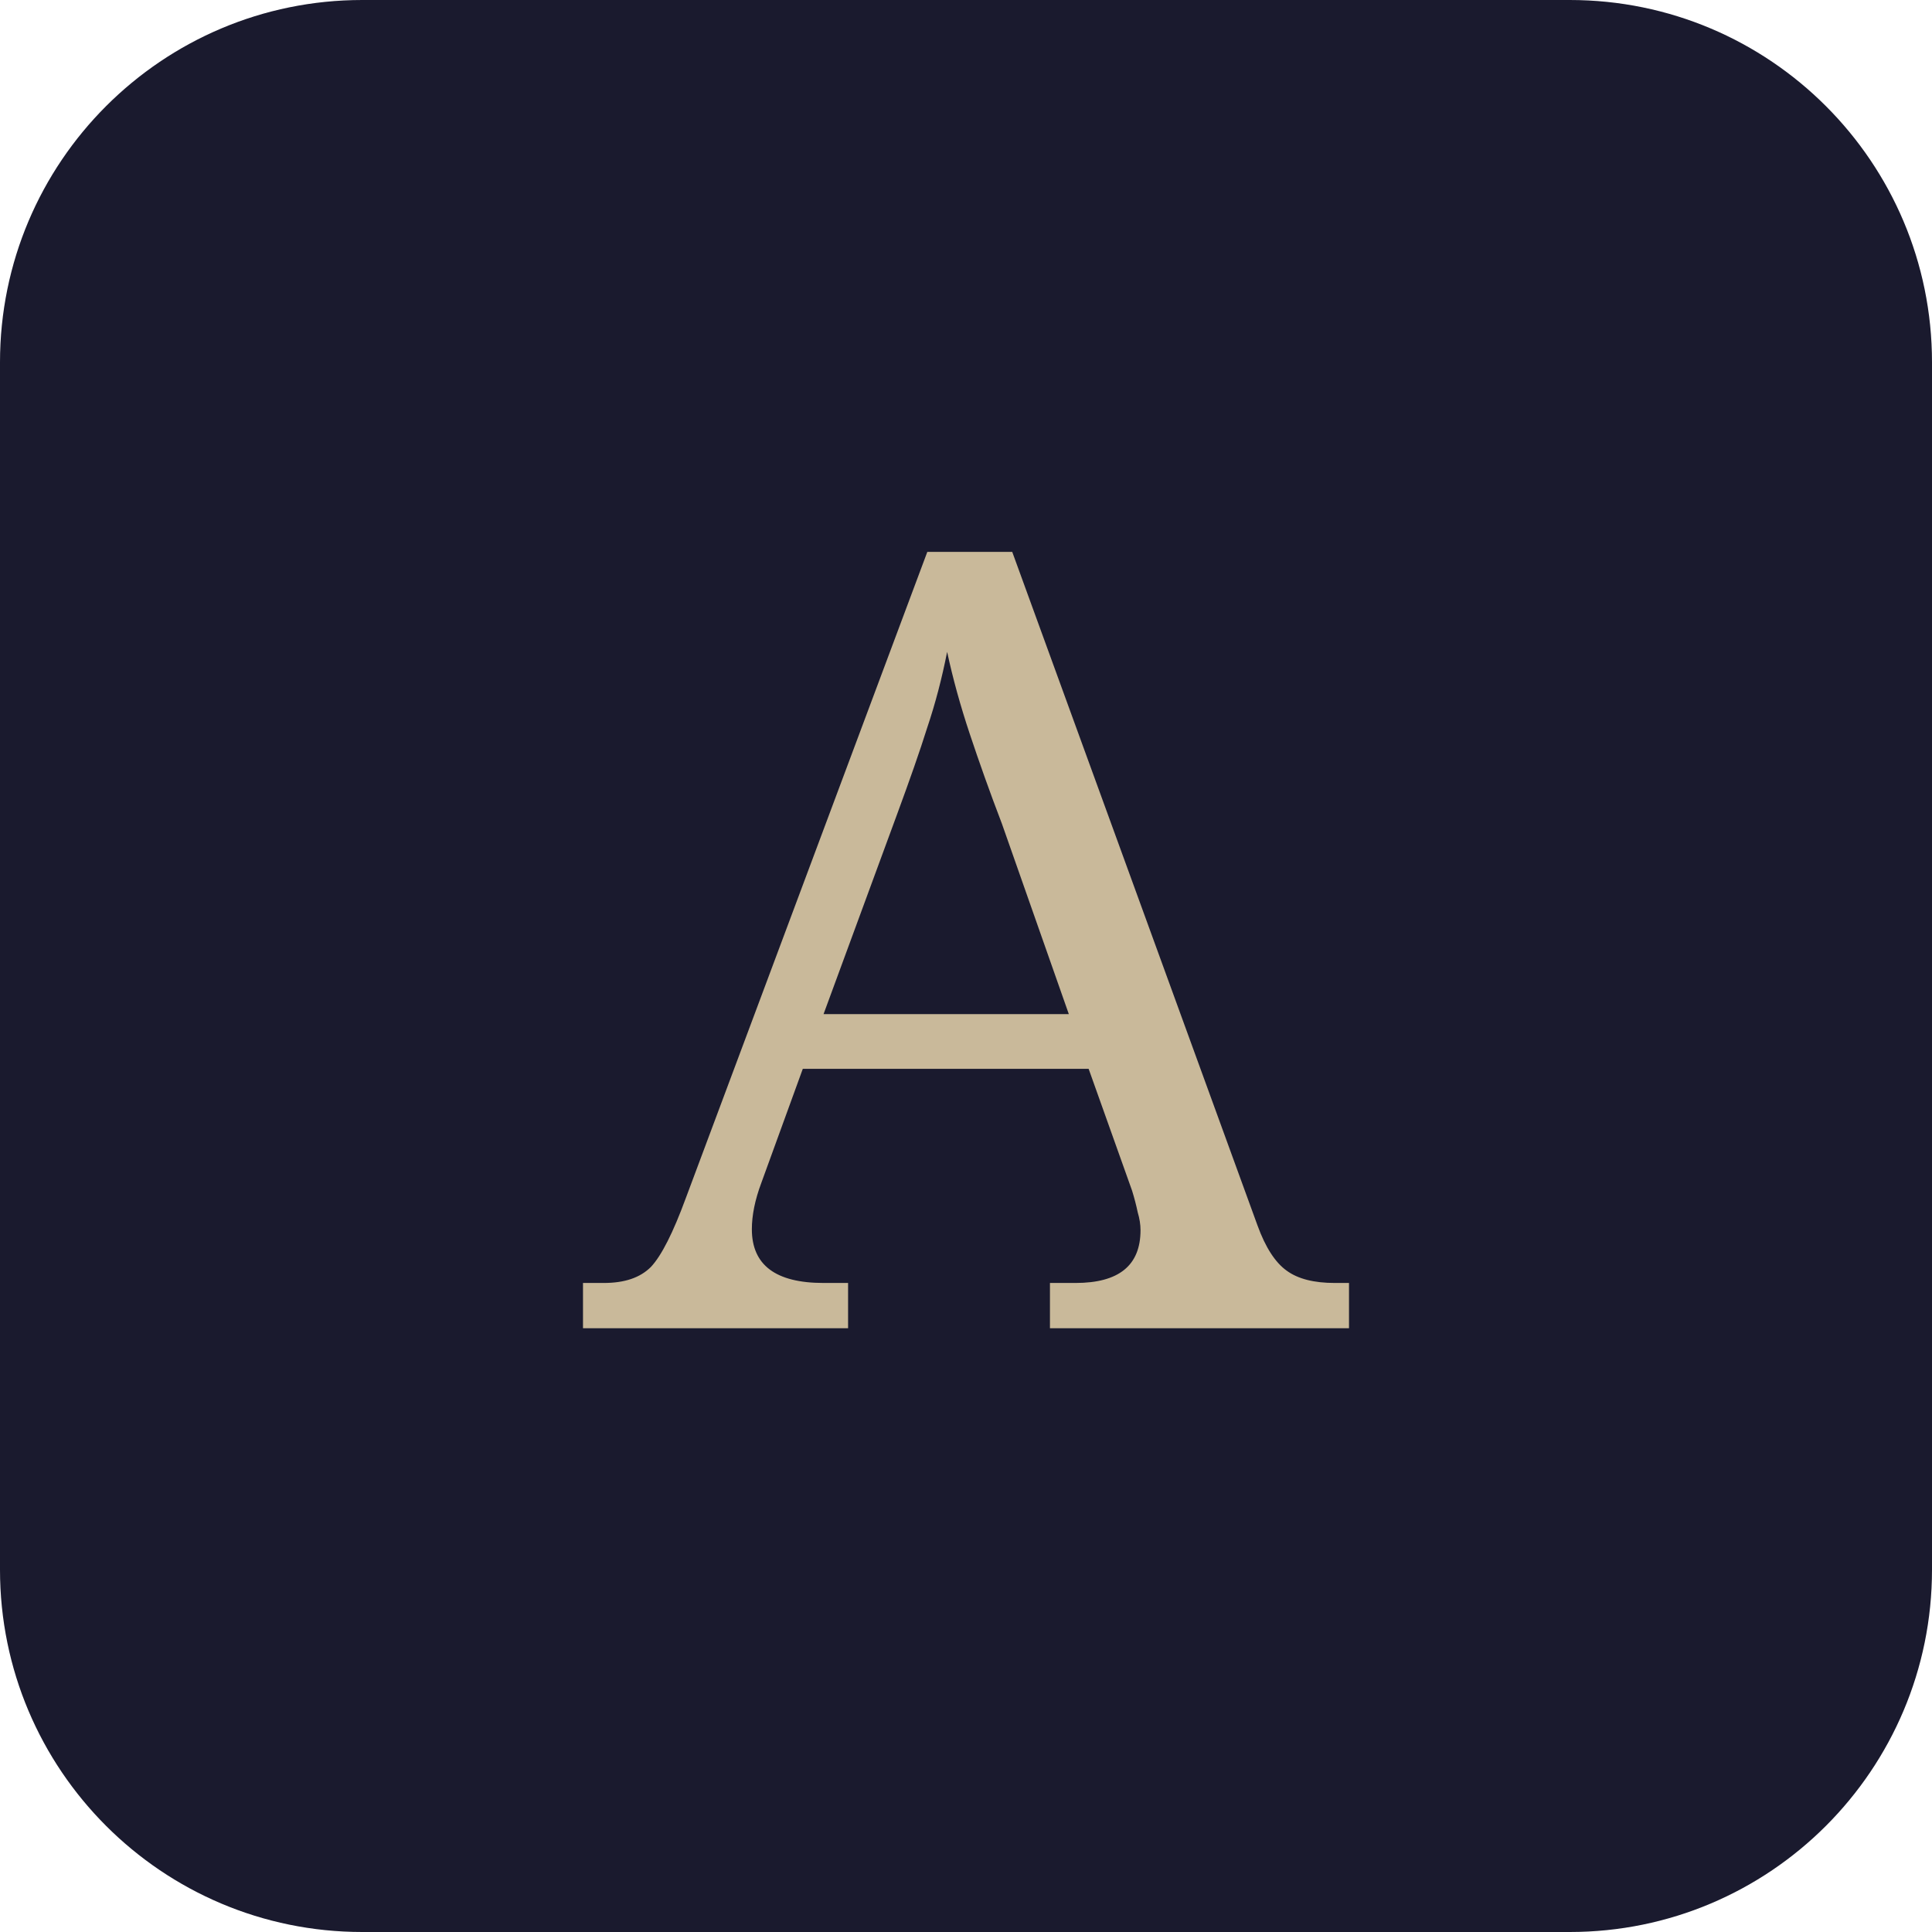
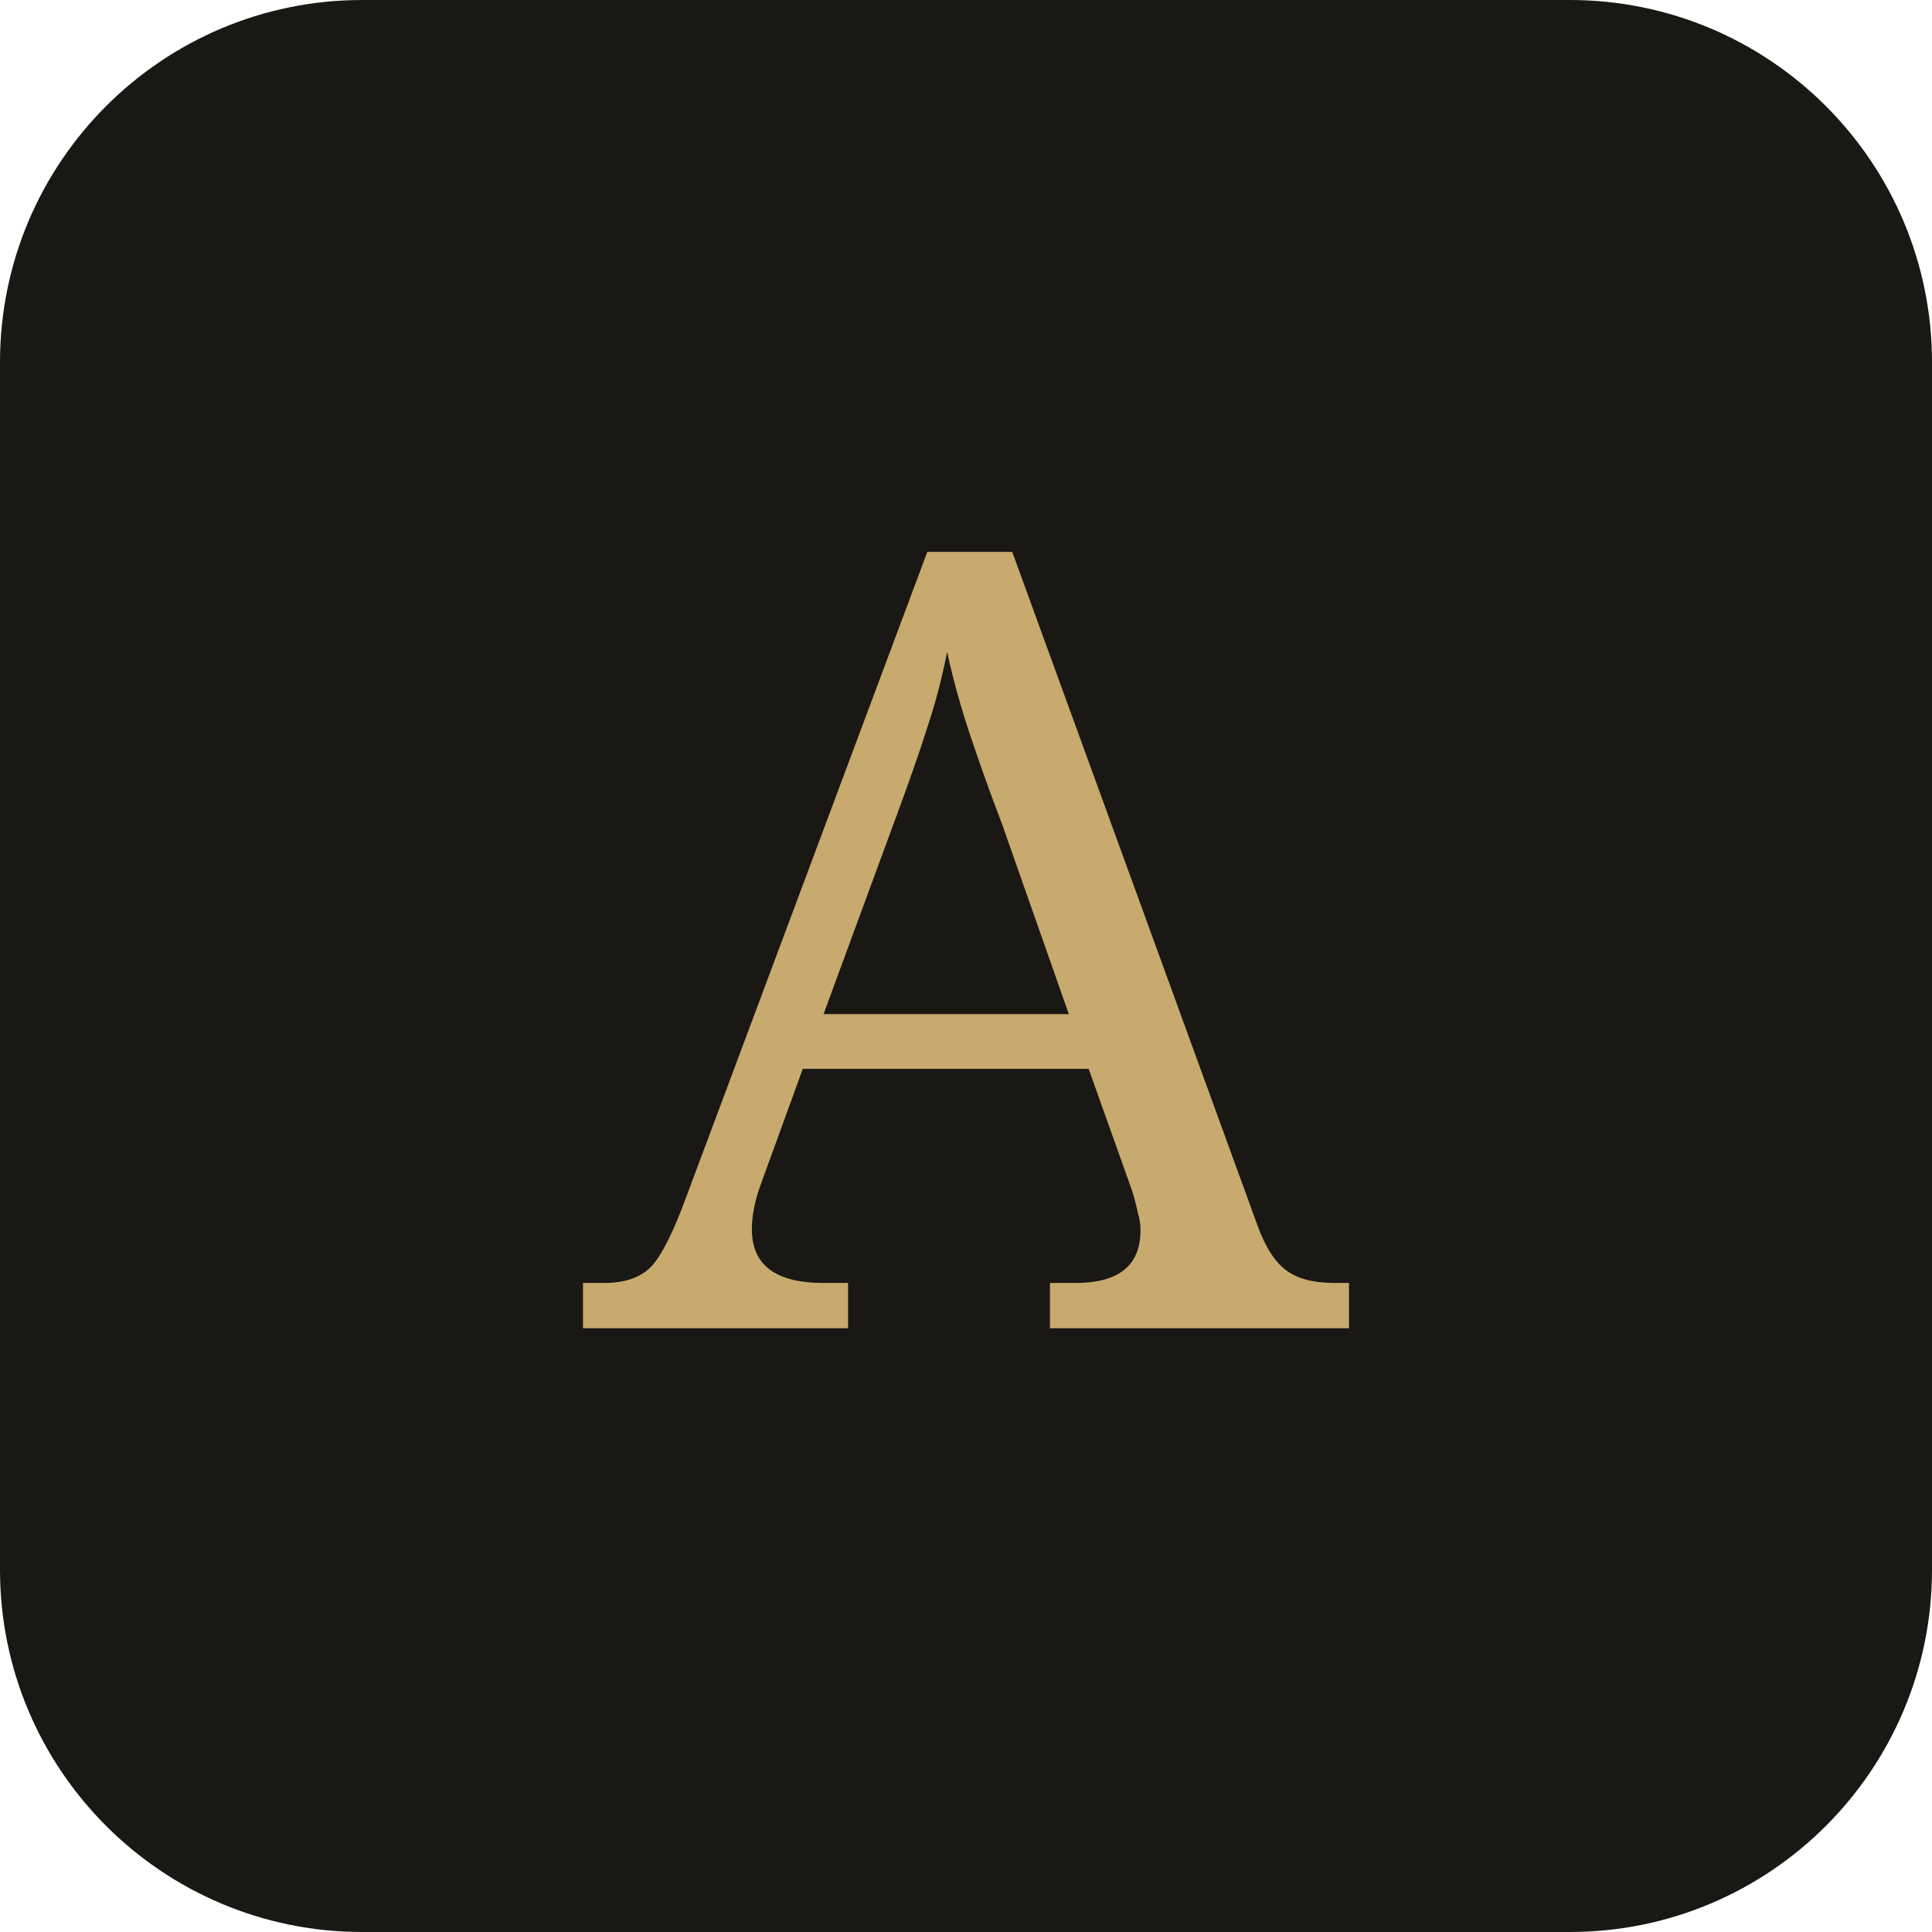
<svg xmlns="http://www.w3.org/2000/svg" viewBox="0 0 32 32">
-   <rect width="32" height="32" rx="6" fill="#1a1a2e" />
-   <text x="16" y="22" text-anchor="middle" font-size="18" fill="#c9b99a" font-family="serif">A</text>
+   <rect width="32" height="32" rx="6" fill="#1A1814" />
+   <text x="16" y="22" text-anchor="middle" font-family="serif" font-size="18" fill="#C8A96E">A</text>
</svg>
